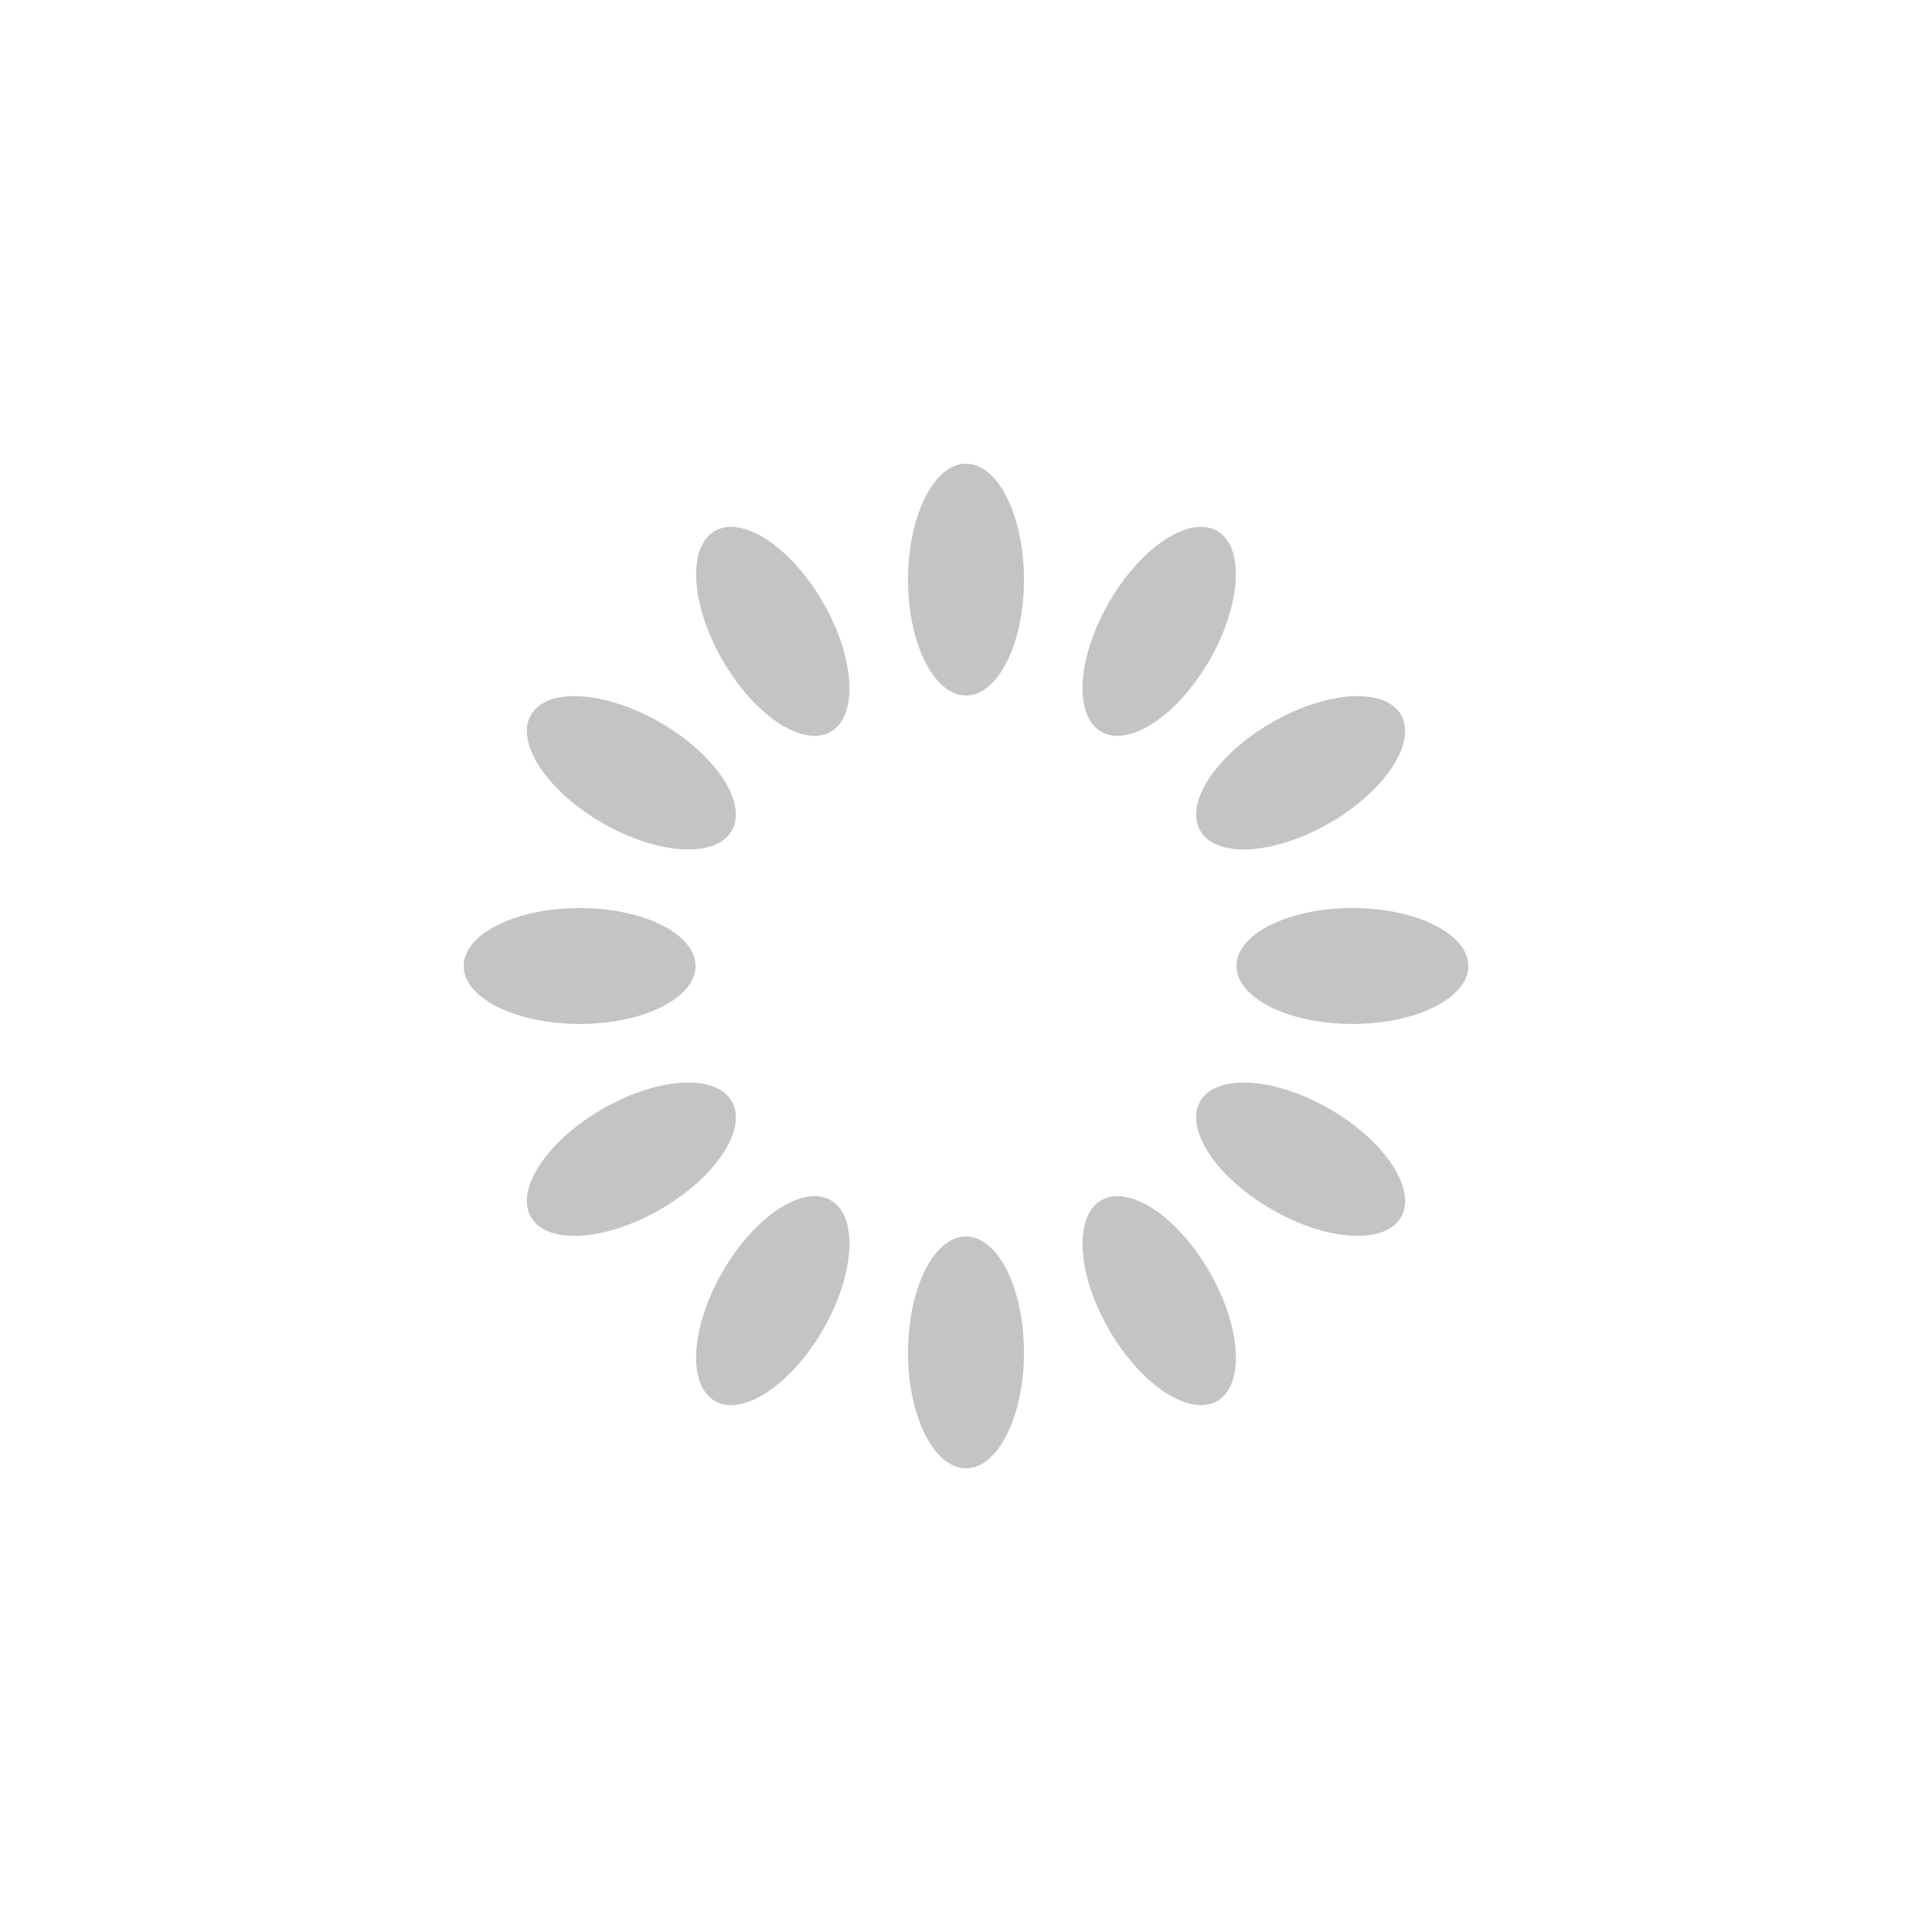
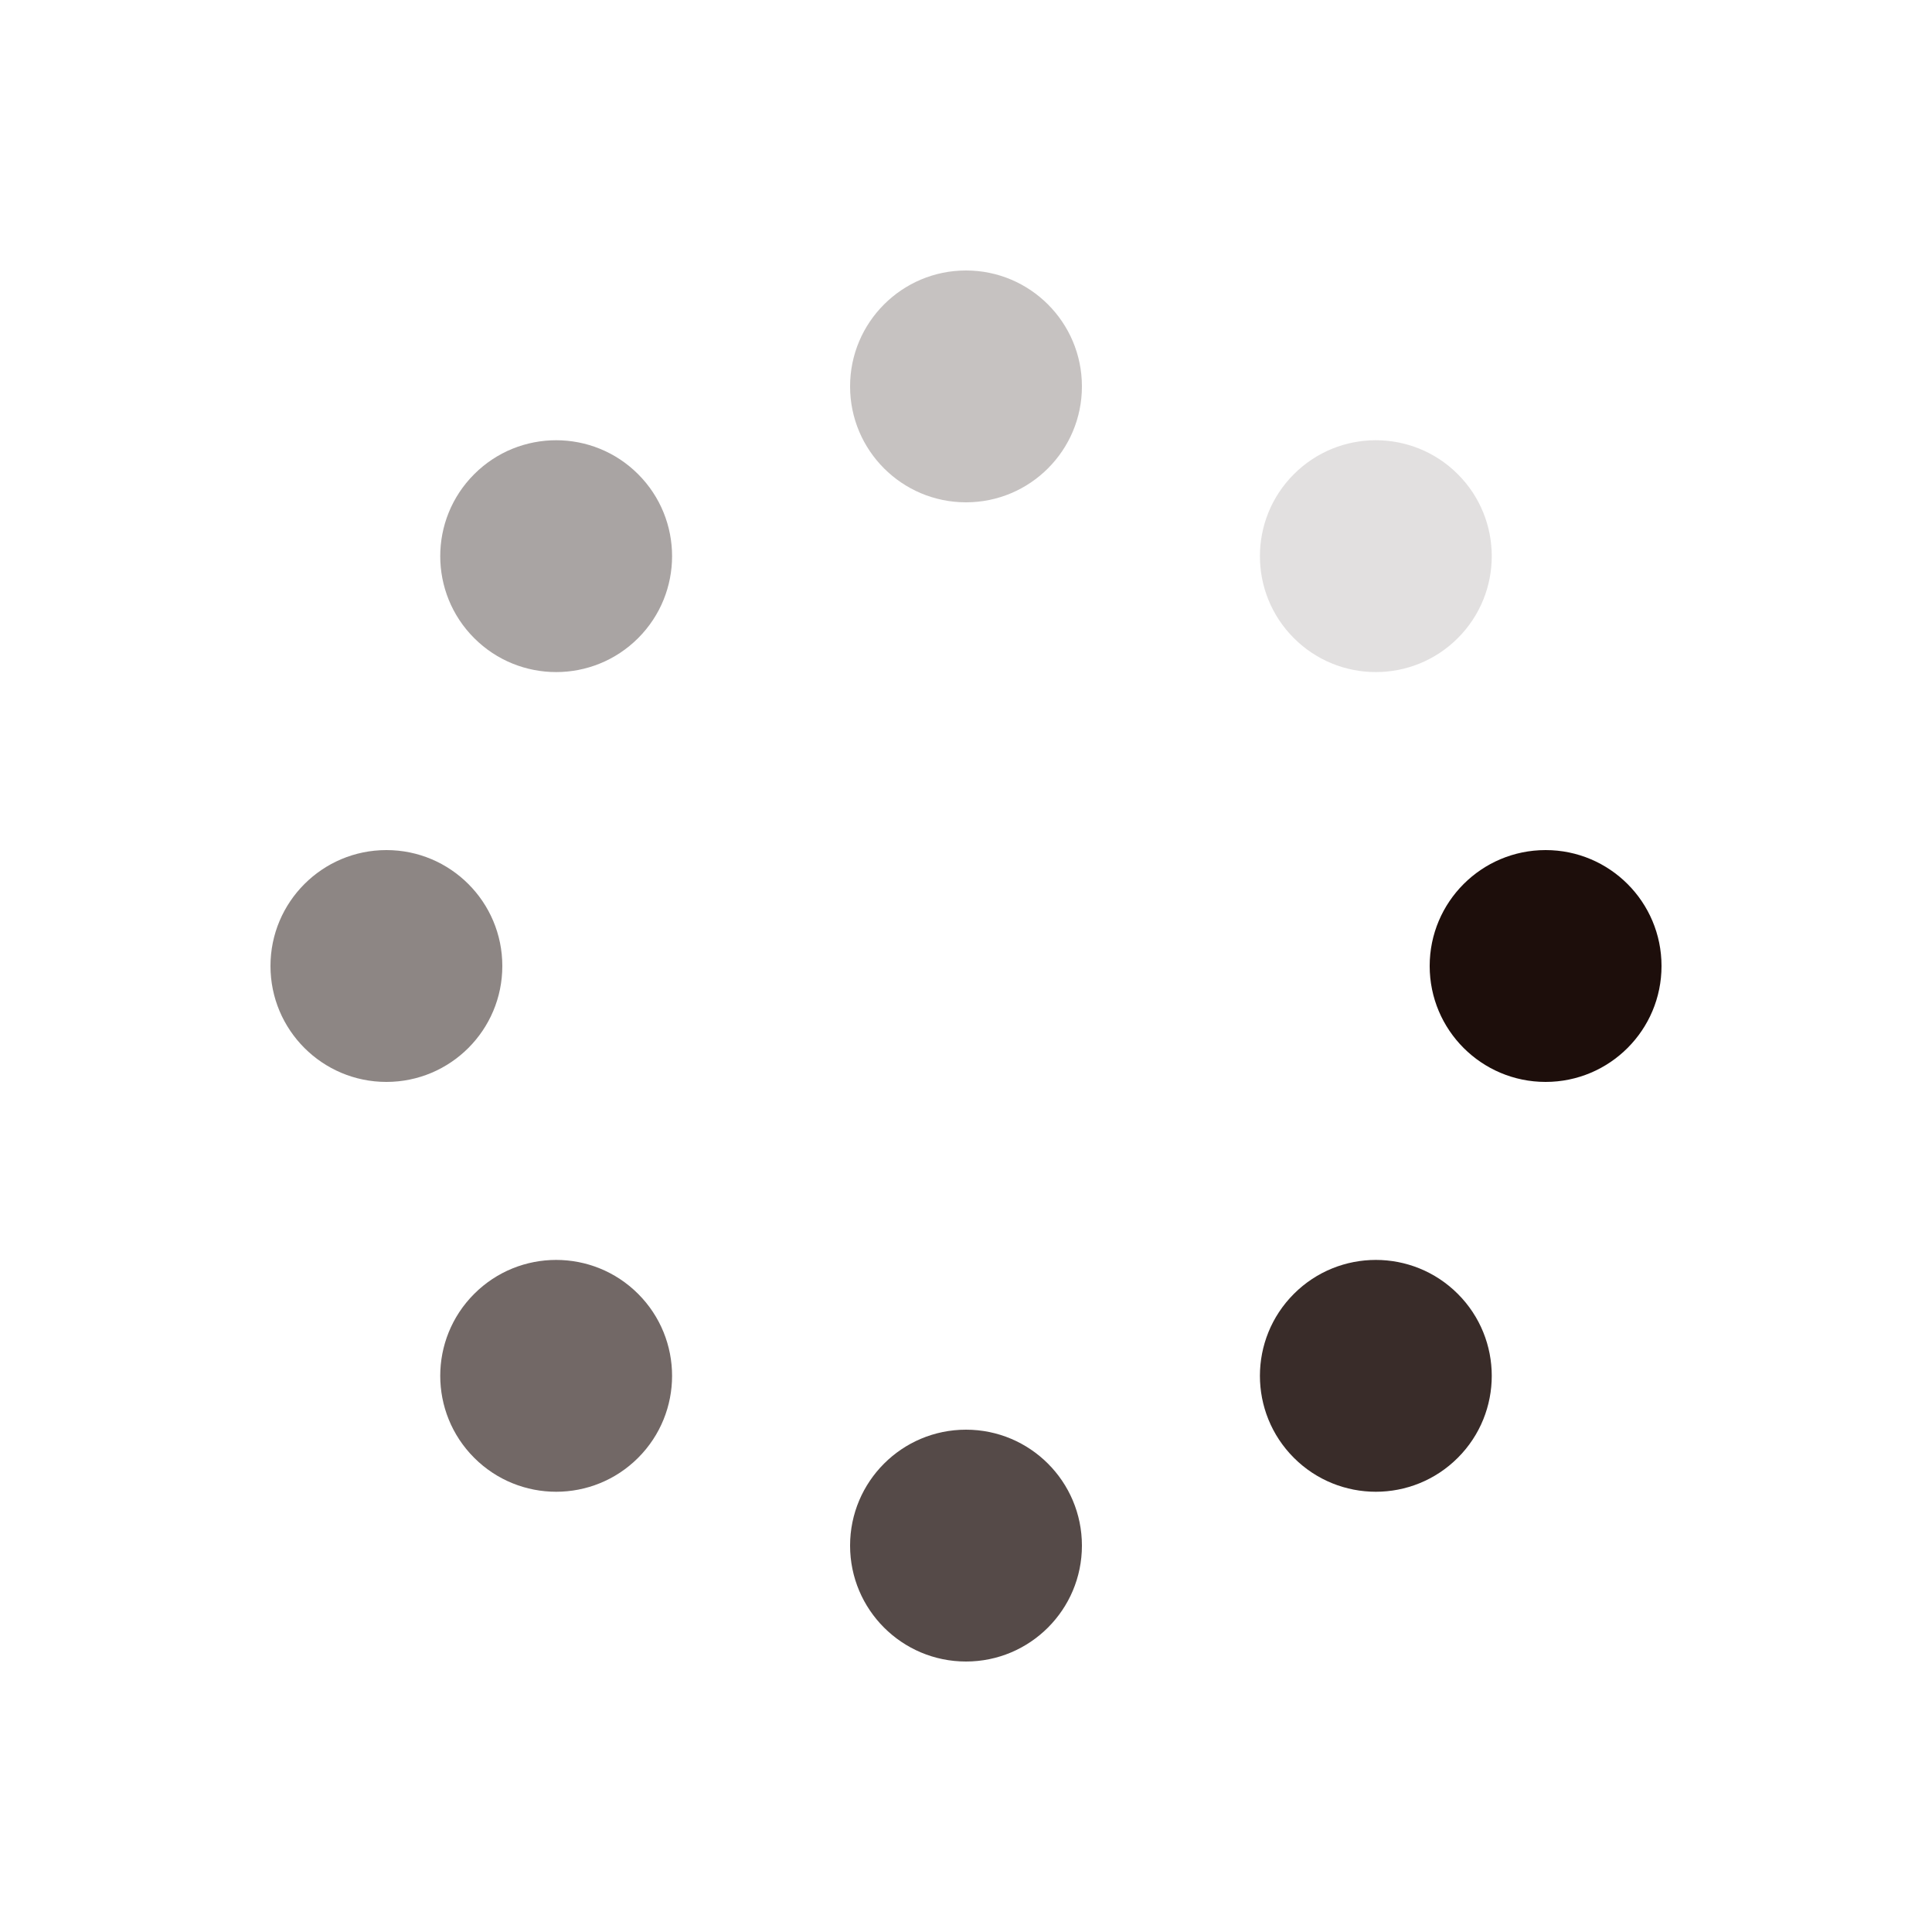
<svg xmlns="http://www.w3.org/2000/svg" style="margin: auto; background: none; display: block; shape-rendering: auto;" width="200px" height="200px" viewBox="0 0 100 100" preserveAspectRatio="xMidYMid">
-   <g transform="rotate(0 50 50)">
-     <rect x="47" y="24" rx="3" ry="6" width="6" height="12" fill="#c4c4c4">
-       <animate attributeName="opacity" values="1;0" keyTimes="0;1" dur="1s" begin="-0.917s" repeatCount="indefinite" />
-     </rect>
+   <g transform="translate(80,50)">
+     <g transform="rotate(0)">
+       <circle cx="0" cy="0" r="6" fill="#1d0e0b" fill-opacity="1">
+         <animateTransform attributeName="transform" type="scale" begin="-0.875s" values="1.5 1.5;1 1" keyTimes="0;1" dur="1s" repeatCount="indefinite" />
+         <animate attributeName="fill-opacity" keyTimes="0;1" dur="1s" repeatCount="indefinite" values="1;0" begin="-0.875s" />
+       </circle>
+     </g>
  </g>
-   <g transform="rotate(30 50 50)">
-     <rect x="47" y="24" rx="3" ry="6" width="6" height="12" fill="#c4c4c4">
-       <animate attributeName="opacity" values="1;0" keyTimes="0;1" dur="1s" begin="-0.833s" repeatCount="indefinite" />
-     </rect>
+   <g transform="translate(71.2132,71.2132)">
+     <g transform="rotate(45)">
+       <circle cx="0" cy="0" r="6" fill="#1d0e0b" fill-opacity="0.875">
+         <animateTransform attributeName="transform" type="scale" begin="-0.75s" values="1.5 1.5;1 1" keyTimes="0;1" dur="1s" repeatCount="indefinite" />
+         <animate attributeName="fill-opacity" keyTimes="0;1" dur="1s" repeatCount="indefinite" values="1;0" begin="-0.75s" />
+       </circle>
+     </g>
  </g>
-   <g transform="rotate(60 50 50)">
-     <rect x="47" y="24" rx="3" ry="6" width="6" height="12" fill="#c4c4c4">
-       <animate attributeName="opacity" values="1;0" keyTimes="0;1" dur="1s" begin="-0.75s" repeatCount="indefinite" />
-     </rect>
+   <g transform="translate(50,80)">
+     <g transform="rotate(90)">
+       <circle cx="0" cy="0" r="6" fill="#1d0e0b" fill-opacity="0.75">
+         <animateTransform attributeName="transform" type="scale" begin="-0.625s" values="1.5 1.5;1 1" keyTimes="0;1" dur="1s" repeatCount="indefinite" />
+         <animate attributeName="fill-opacity" keyTimes="0;1" dur="1s" repeatCount="indefinite" values="1;0" begin="-0.625s" />
+       </circle>
+     </g>
  </g>
-   <g transform="rotate(90 50 50)">
-     <rect x="47" y="24" rx="3" ry="6" width="6" height="12" fill="#c4c4c4">
-       <animate attributeName="opacity" values="1;0" keyTimes="0;1" dur="1s" begin="-0.667s" repeatCount="indefinite" />
-     </rect>
+   <g transform="translate(28.7868,71.2132)">
+     <g transform="rotate(135)">
+       <circle cx="0" cy="0" r="6" fill="#1d0e0b" fill-opacity="0.625">
+         <animateTransform attributeName="transform" type="scale" begin="-0.5s" values="1.5 1.5;1 1" keyTimes="0;1" dur="1s" repeatCount="indefinite" />
+         <animate attributeName="fill-opacity" keyTimes="0;1" dur="1s" repeatCount="indefinite" values="1;0" begin="-0.5s" />
+       </circle>
+     </g>
  </g>
-   <g transform="rotate(120 50 50)">
-     <rect x="47" y="24" rx="3" ry="6" width="6" height="12" fill="#c4c4c4">
-       <animate attributeName="opacity" values="1;0" keyTimes="0;1" dur="1s" begin="-0.583s" repeatCount="indefinite" />
-     </rect>
+   <g transform="translate(20,50)">
+     <g transform="rotate(180)">
+       <circle cx="0" cy="0" r="6" fill="#1d0e0b" fill-opacity="0.5">
+         <animateTransform attributeName="transform" type="scale" begin="-0.375s" values="1.5 1.5;1 1" keyTimes="0;1" dur="1s" repeatCount="indefinite" />
+         <animate attributeName="fill-opacity" keyTimes="0;1" dur="1s" repeatCount="indefinite" values="1;0" begin="-0.375s" />
+       </circle>
+     </g>
  </g>
-   <g transform="rotate(150 50 50)">
-     <rect x="47" y="24" rx="3" ry="6" width="6" height="12" fill="#c4c4c4">
-       <animate attributeName="opacity" values="1;0" keyTimes="0;1" dur="1s" begin="-0.5s" repeatCount="indefinite" />
-     </rect>
+   <g transform="translate(28.7868,28.7868)">
+     <g transform="rotate(225)">
+       <circle cx="0" cy="0" r="6" fill="#1d0e0b" fill-opacity="0.375">
+         <animateTransform attributeName="transform" type="scale" begin="-0.25s" values="1.5 1.5;1 1" keyTimes="0;1" dur="1s" repeatCount="indefinite" />
+         <animate attributeName="fill-opacity" keyTimes="0;1" dur="1s" repeatCount="indefinite" values="1;0" begin="-0.25s" />
+       </circle>
+     </g>
  </g>
-   <g transform="rotate(180 50 50)">
-     <rect x="47" y="24" rx="3" ry="6" width="6" height="12" fill="#c4c4c4">
-       <animate attributeName="opacity" values="1;0" keyTimes="0;1" dur="1s" begin="-0.417s" repeatCount="indefinite" />
-     </rect>
+   <g transform="translate(50,20)">
+     <g transform="rotate(270)">
+       <circle cx="0" cy="0" r="6" fill="#1d0e0b" fill-opacity="0.25">
+         <animateTransform attributeName="transform" type="scale" begin="-0.125s" values="1.5 1.5;1 1" keyTimes="0;1" dur="1s" repeatCount="indefinite" />
+         <animate attributeName="fill-opacity" keyTimes="0;1" dur="1s" repeatCount="indefinite" values="1;0" begin="-0.125s" />
+       </circle>
+     </g>
  </g>
-   <g transform="rotate(210 50 50)">
-     <rect x="47" y="24" rx="3" ry="6" width="6" height="12" fill="#c4c4c4">
-       <animate attributeName="opacity" values="1;0" keyTimes="0;1" dur="1s" begin="-0.333s" repeatCount="indefinite" />
-     </rect>
-   </g>
-   <g transform="rotate(240 50 50)">
-     <rect x="47" y="24" rx="3" ry="6" width="6" height="12" fill="#c4c4c4">
-       <animate attributeName="opacity" values="1;0" keyTimes="0;1" dur="1s" begin="-0.25s" repeatCount="indefinite" />
-     </rect>
-   </g>
-   <g transform="rotate(270 50 50)">
-     <rect x="47" y="24" rx="3" ry="6" width="6" height="12" fill="#c4c4c4">
-       <animate attributeName="opacity" values="1;0" keyTimes="0;1" dur="1s" begin="-0.167s" repeatCount="indefinite" />
-     </rect>
-   </g>
-   <g transform="rotate(300 50 50)">
-     <rect x="47" y="24" rx="3" ry="6" width="6" height="12" fill="#c4c4c4">
-       <animate attributeName="opacity" values="1;0" keyTimes="0;1" dur="1s" begin="-0.083s" repeatCount="indefinite" />
-     </rect>
-   </g>
-   <g transform="rotate(330 50 50)">
-     <rect x="47" y="24" rx="3" ry="6" width="6" height="12" fill="#c4c4c4">
-       <animate attributeName="opacity" values="1;0" keyTimes="0;1" dur="1s" begin="0s" repeatCount="indefinite" />
-     </rect>
+   <g transform="translate(71.2132,28.7868)">
+     <g transform="rotate(315)">
+       <circle cx="0" cy="0" r="6" fill="#1d0e0b" fill-opacity="0.125">
+         <animateTransform attributeName="transform" type="scale" begin="0s" values="1.5 1.5;1 1" keyTimes="0;1" dur="1s" repeatCount="indefinite" />
+         <animate attributeName="fill-opacity" keyTimes="0;1" dur="1s" repeatCount="indefinite" values="1;0" begin="0s" />
+       </circle>
+     </g>
  </g>
</svg>
